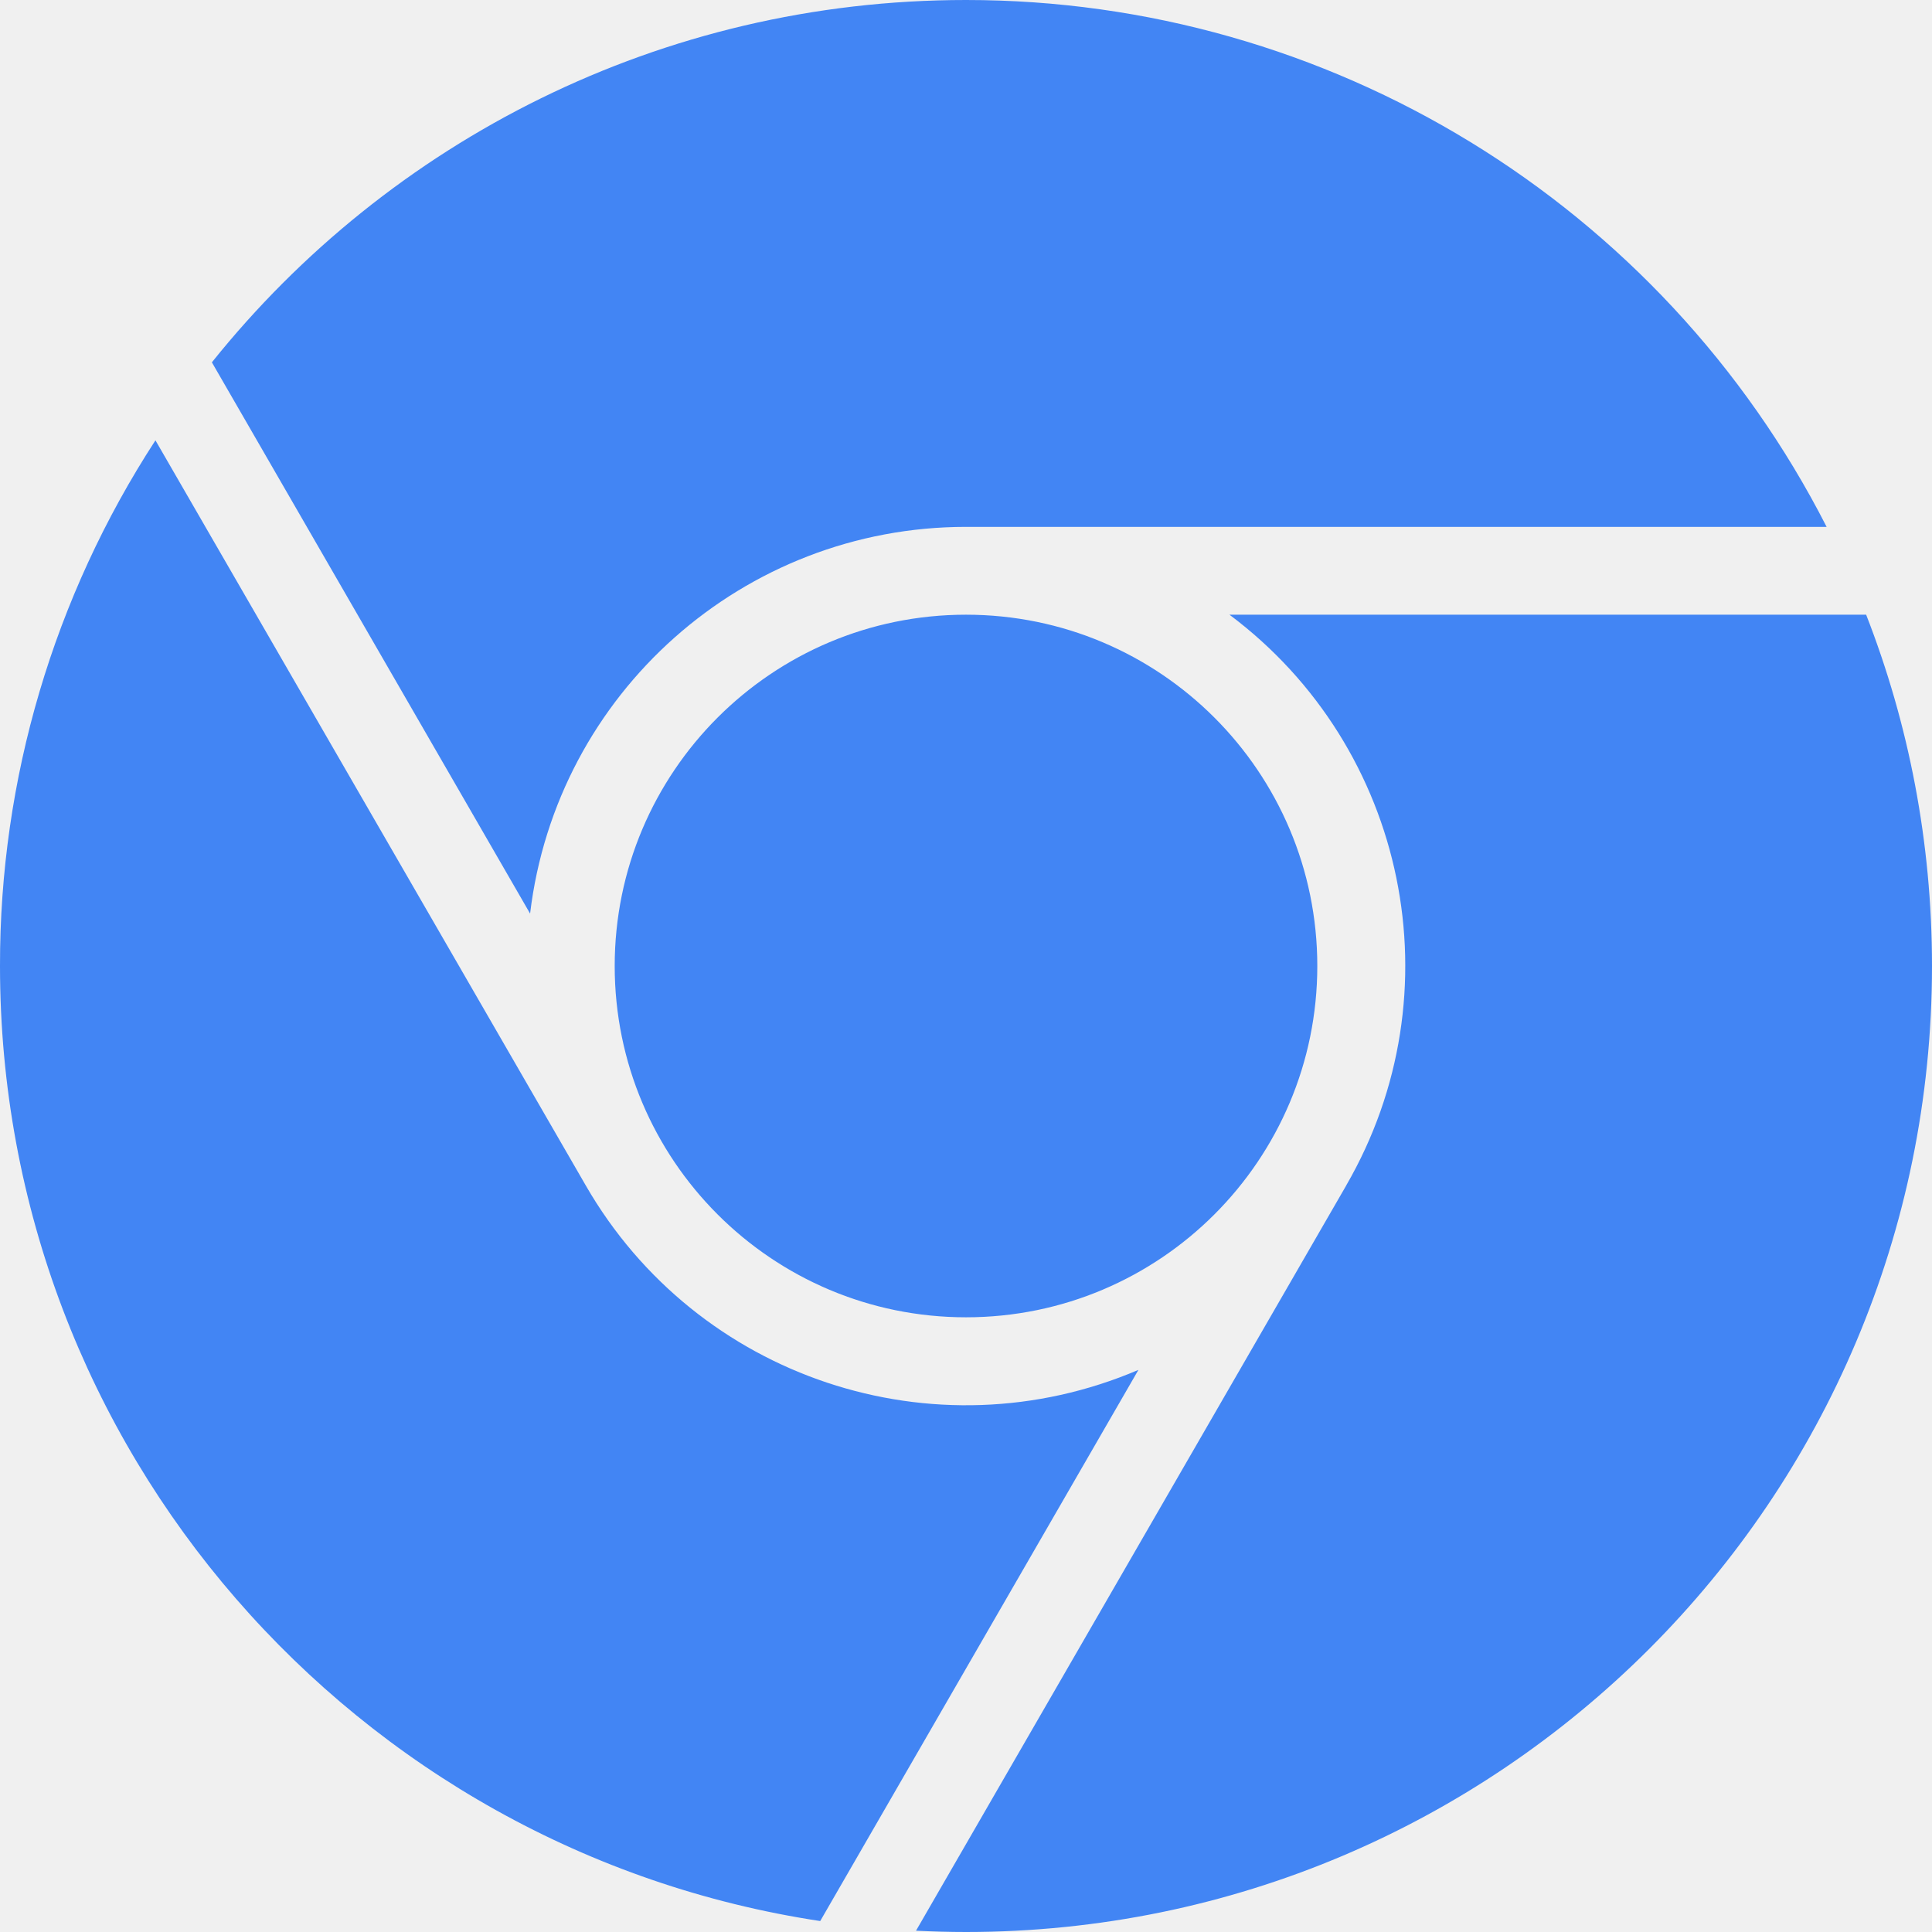
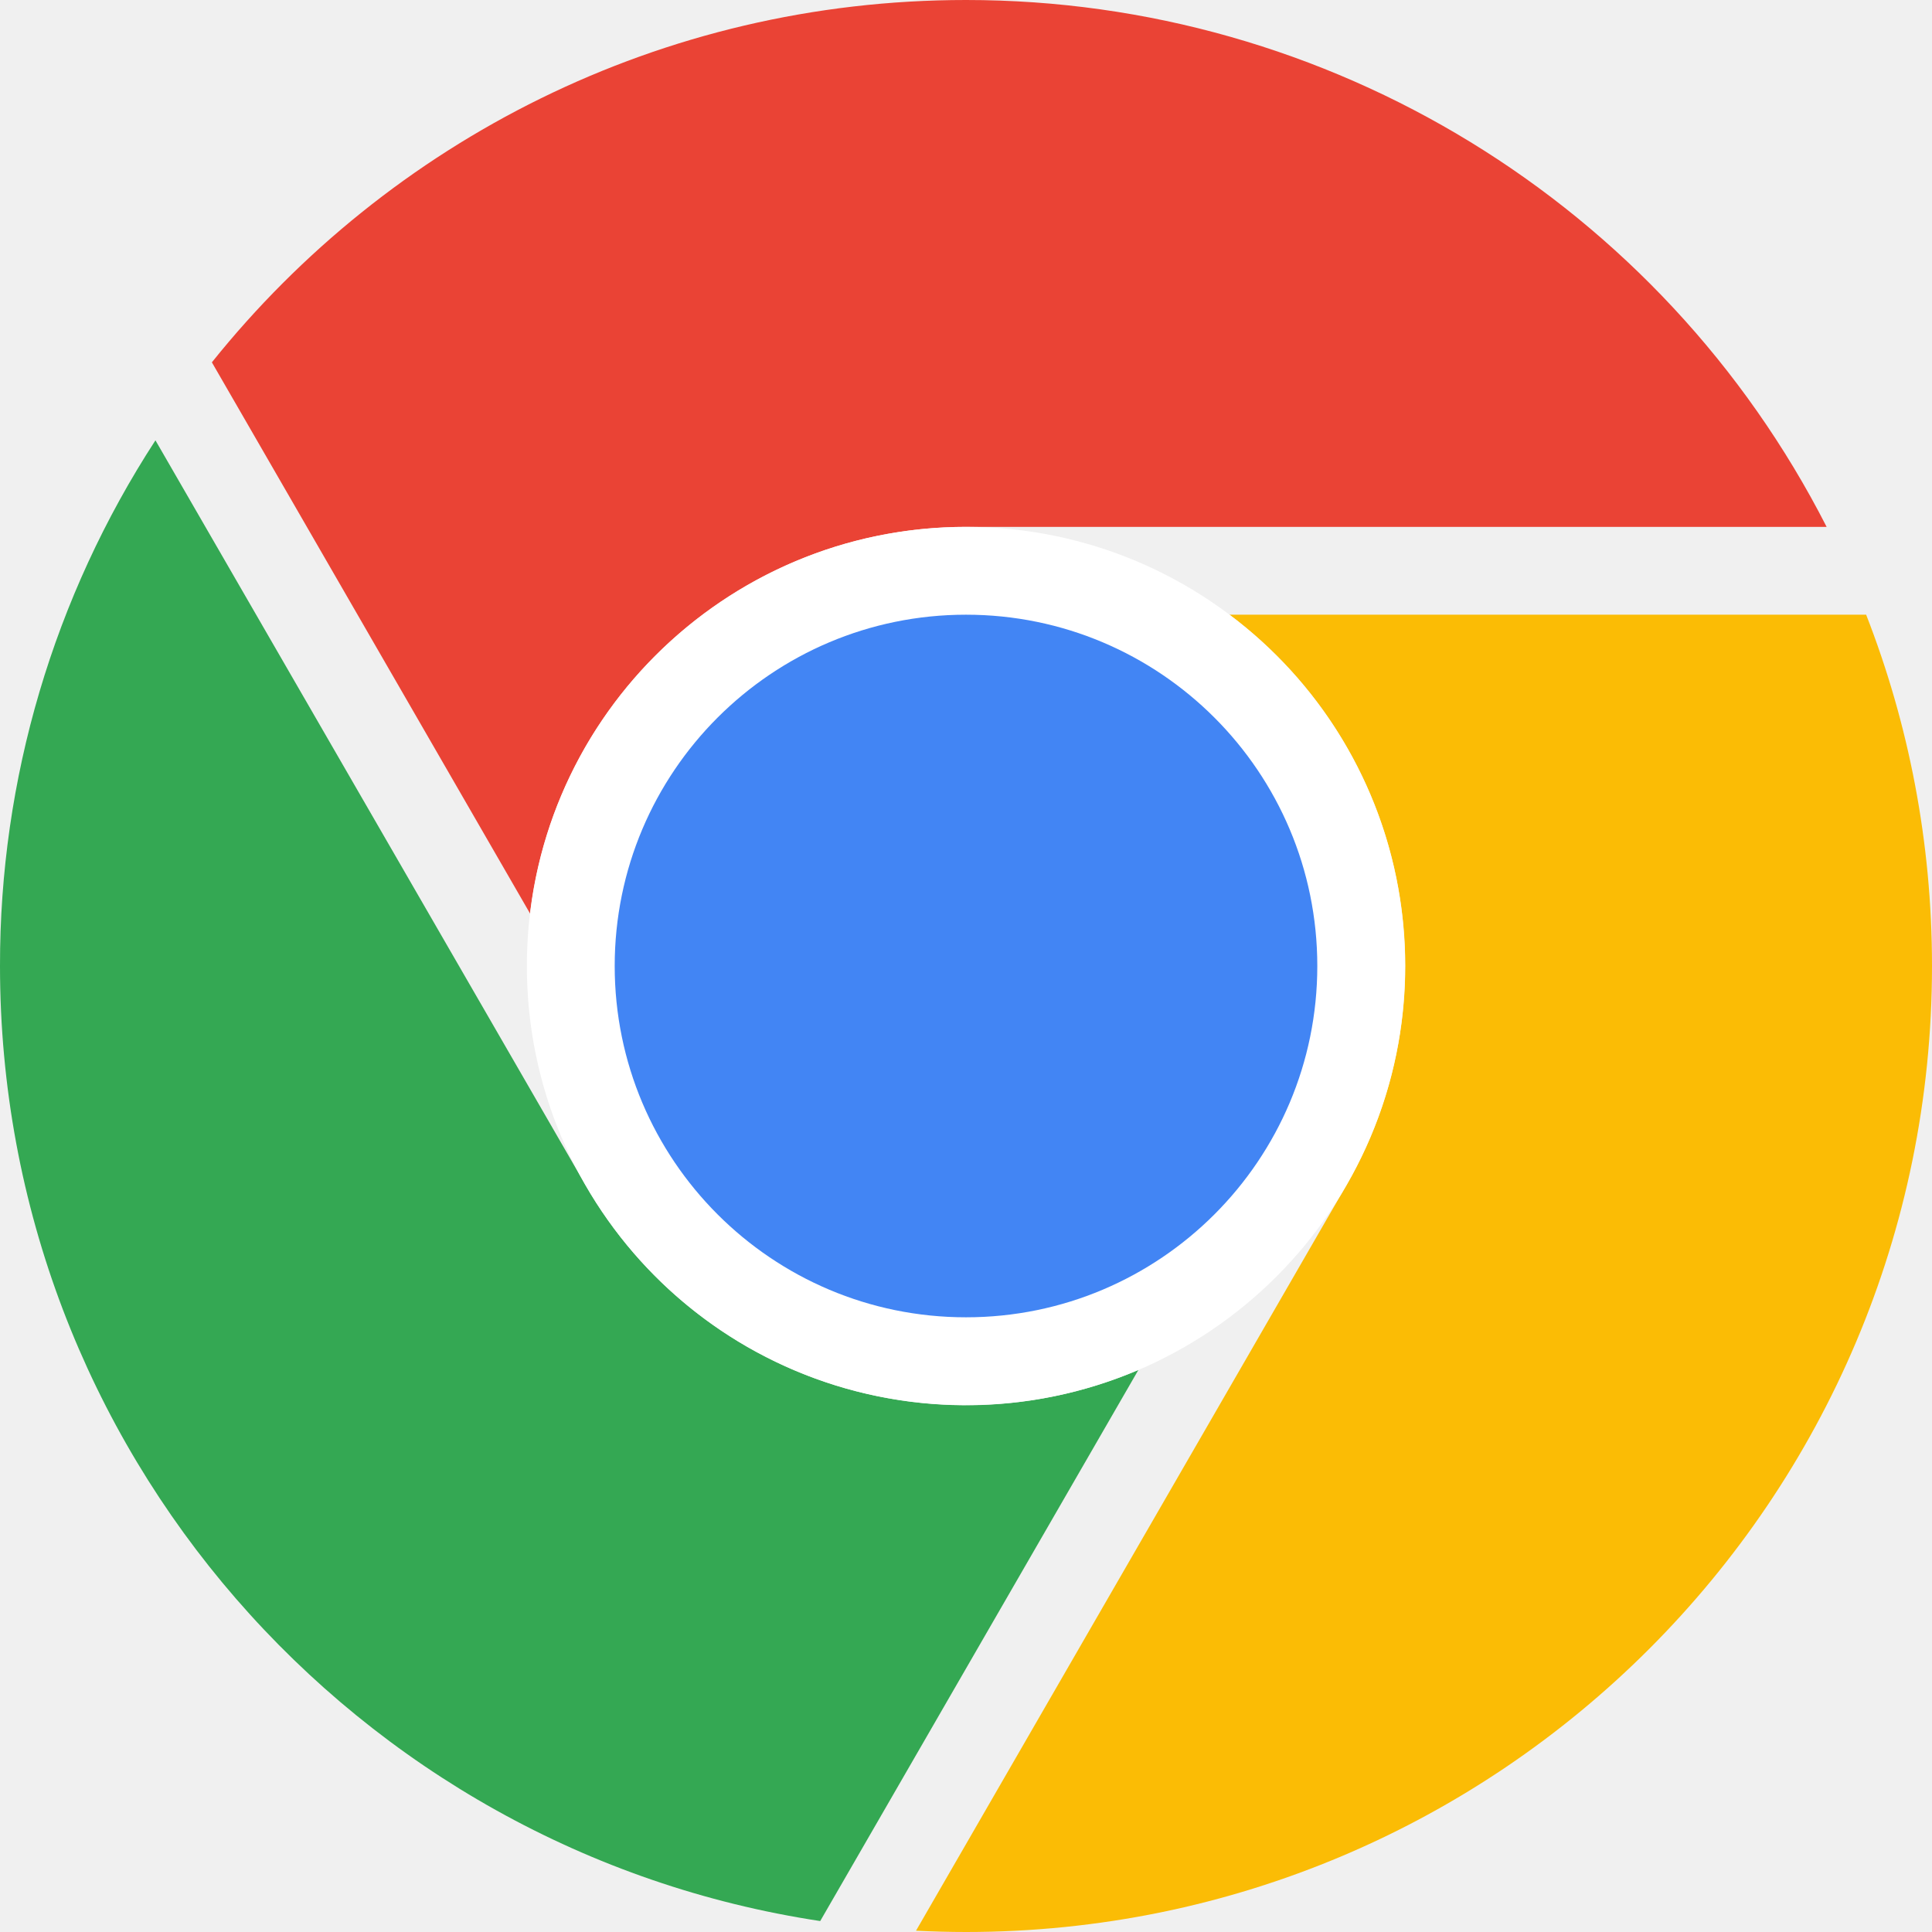
- <svg xmlns="http://www.w3.org/2000/svg" fill="#4285F4" role="img" viewBox="0 0 24 24">
-   <path d="M12 0C8.21 0 4.831 1.757 2.632 4.501l3.953 6.848A5.454 5.454 0 0 1 12 6.545h10.691A12 12 0 0 0 12 0zM1.931 5.47A11.943 11.943 0 0 0 0 12c0 6.012 4.42 10.991 10.189 11.864l3.953-6.847a5.45 5.45 0 0 1-6.865-2.29zm13.342 2.166a5.446 5.446 0 0 1 1.45 7.09l.002.001h-.002l-5.344 9.257c.206.01.413.016.621.016 6.627 0 12-5.373 12-12 0-1.54-.29-3.011-.818-4.364zM12 16.364a4.364 4.364 0 1 1 0-8.728 4.364 4.364 0 0 1 0 8.728Z" />
+ <svg xmlns="http://www.w3.org/2000/svg" viewBox="0 0 24 24" width="100%" height="100%">
+   <path fill="#EA4335" d="M12 0C8.21 0 4.831 1.757 2.632 4.501l3.953 6.848A5.454 5.454 0 0 1 12 6.545h10.691A12 12 0 0 0 12 0z" />
+   <path fill="#34A853" d="M1.931 5.47A11.943 11.943 0 0 0 0 12c0 6.012 4.42 10.991 10.189 11.864l3.953-6.847a5.45 5.45 0 0 1-6.865-2.29z" />
+   <path fill="#FBBC05" d="M15.273 7.636a5.446 5.446 0 0 1 1.45 7.09l.002.001h-.002l-5.344 9.257c.206.01.413.016.621.016 6.627 0 12-5.373 12-12 0-1.54-.29-3.011-.818-4.364z" />
+   <circle cx="12" cy="12" r="5.455" fill="#FFFFFF" />
+   <circle cx="12" cy="12" r="4.364" fill="#4285F4" />
</svg>
